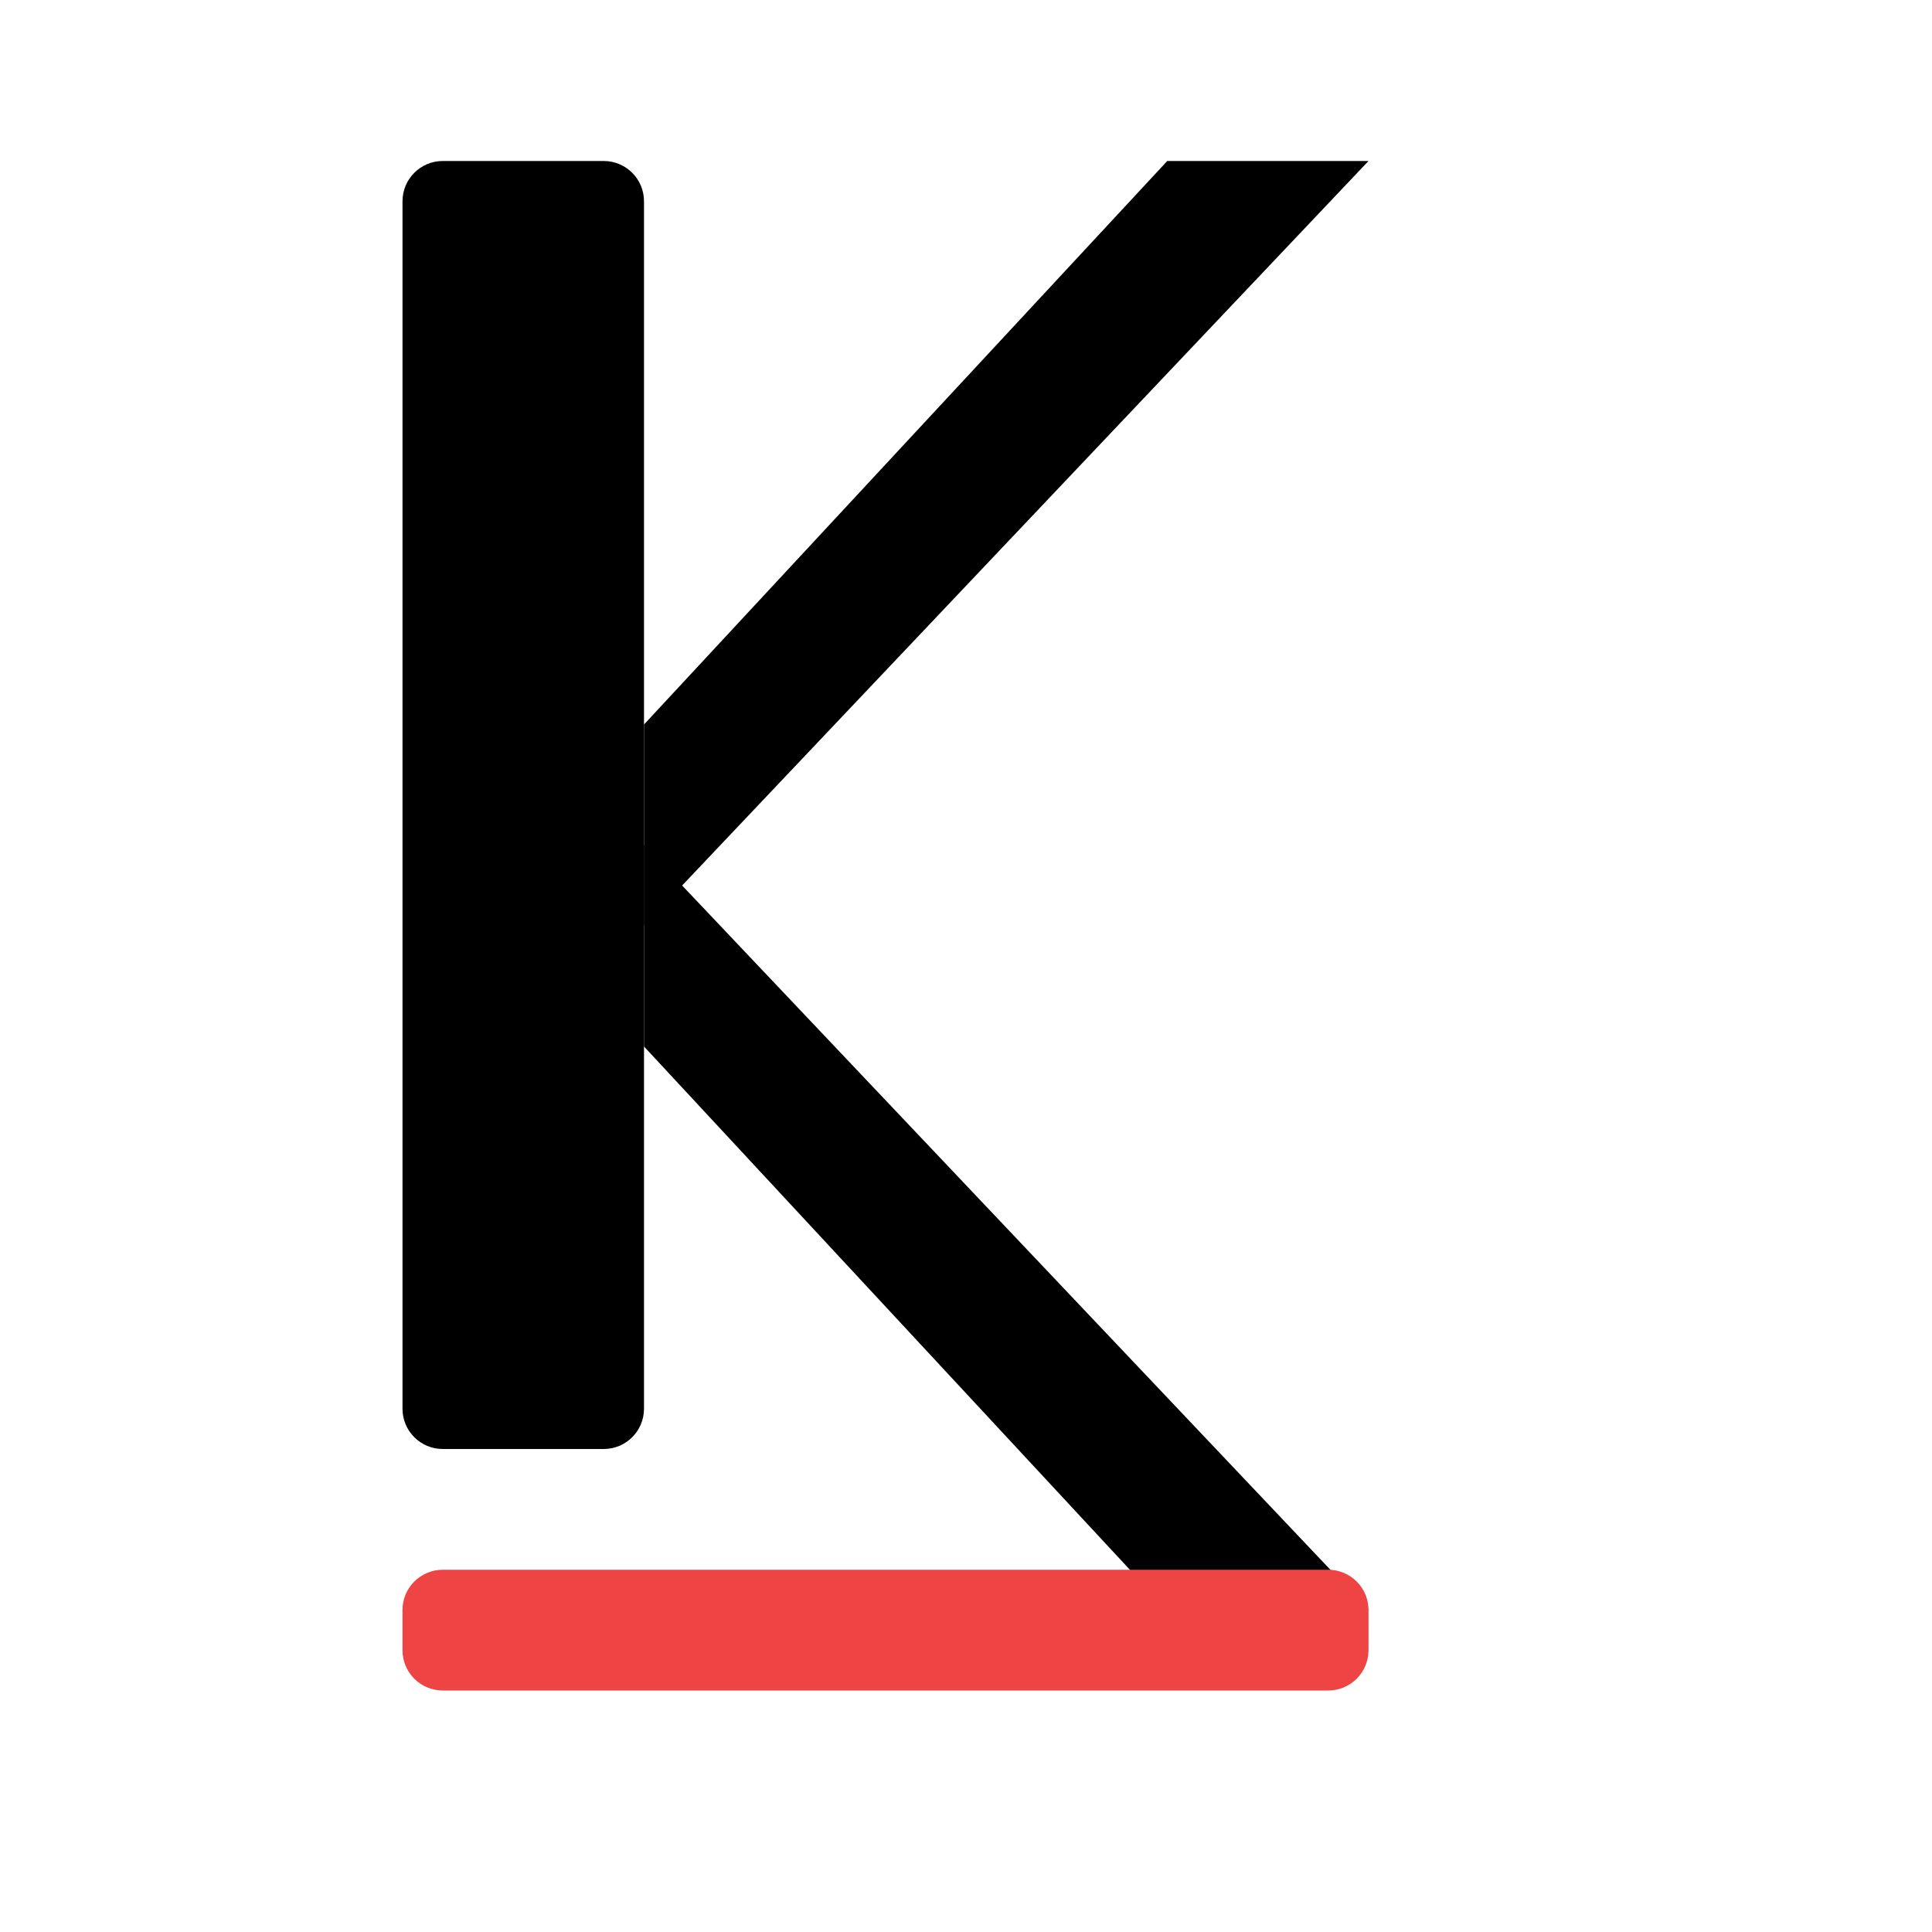
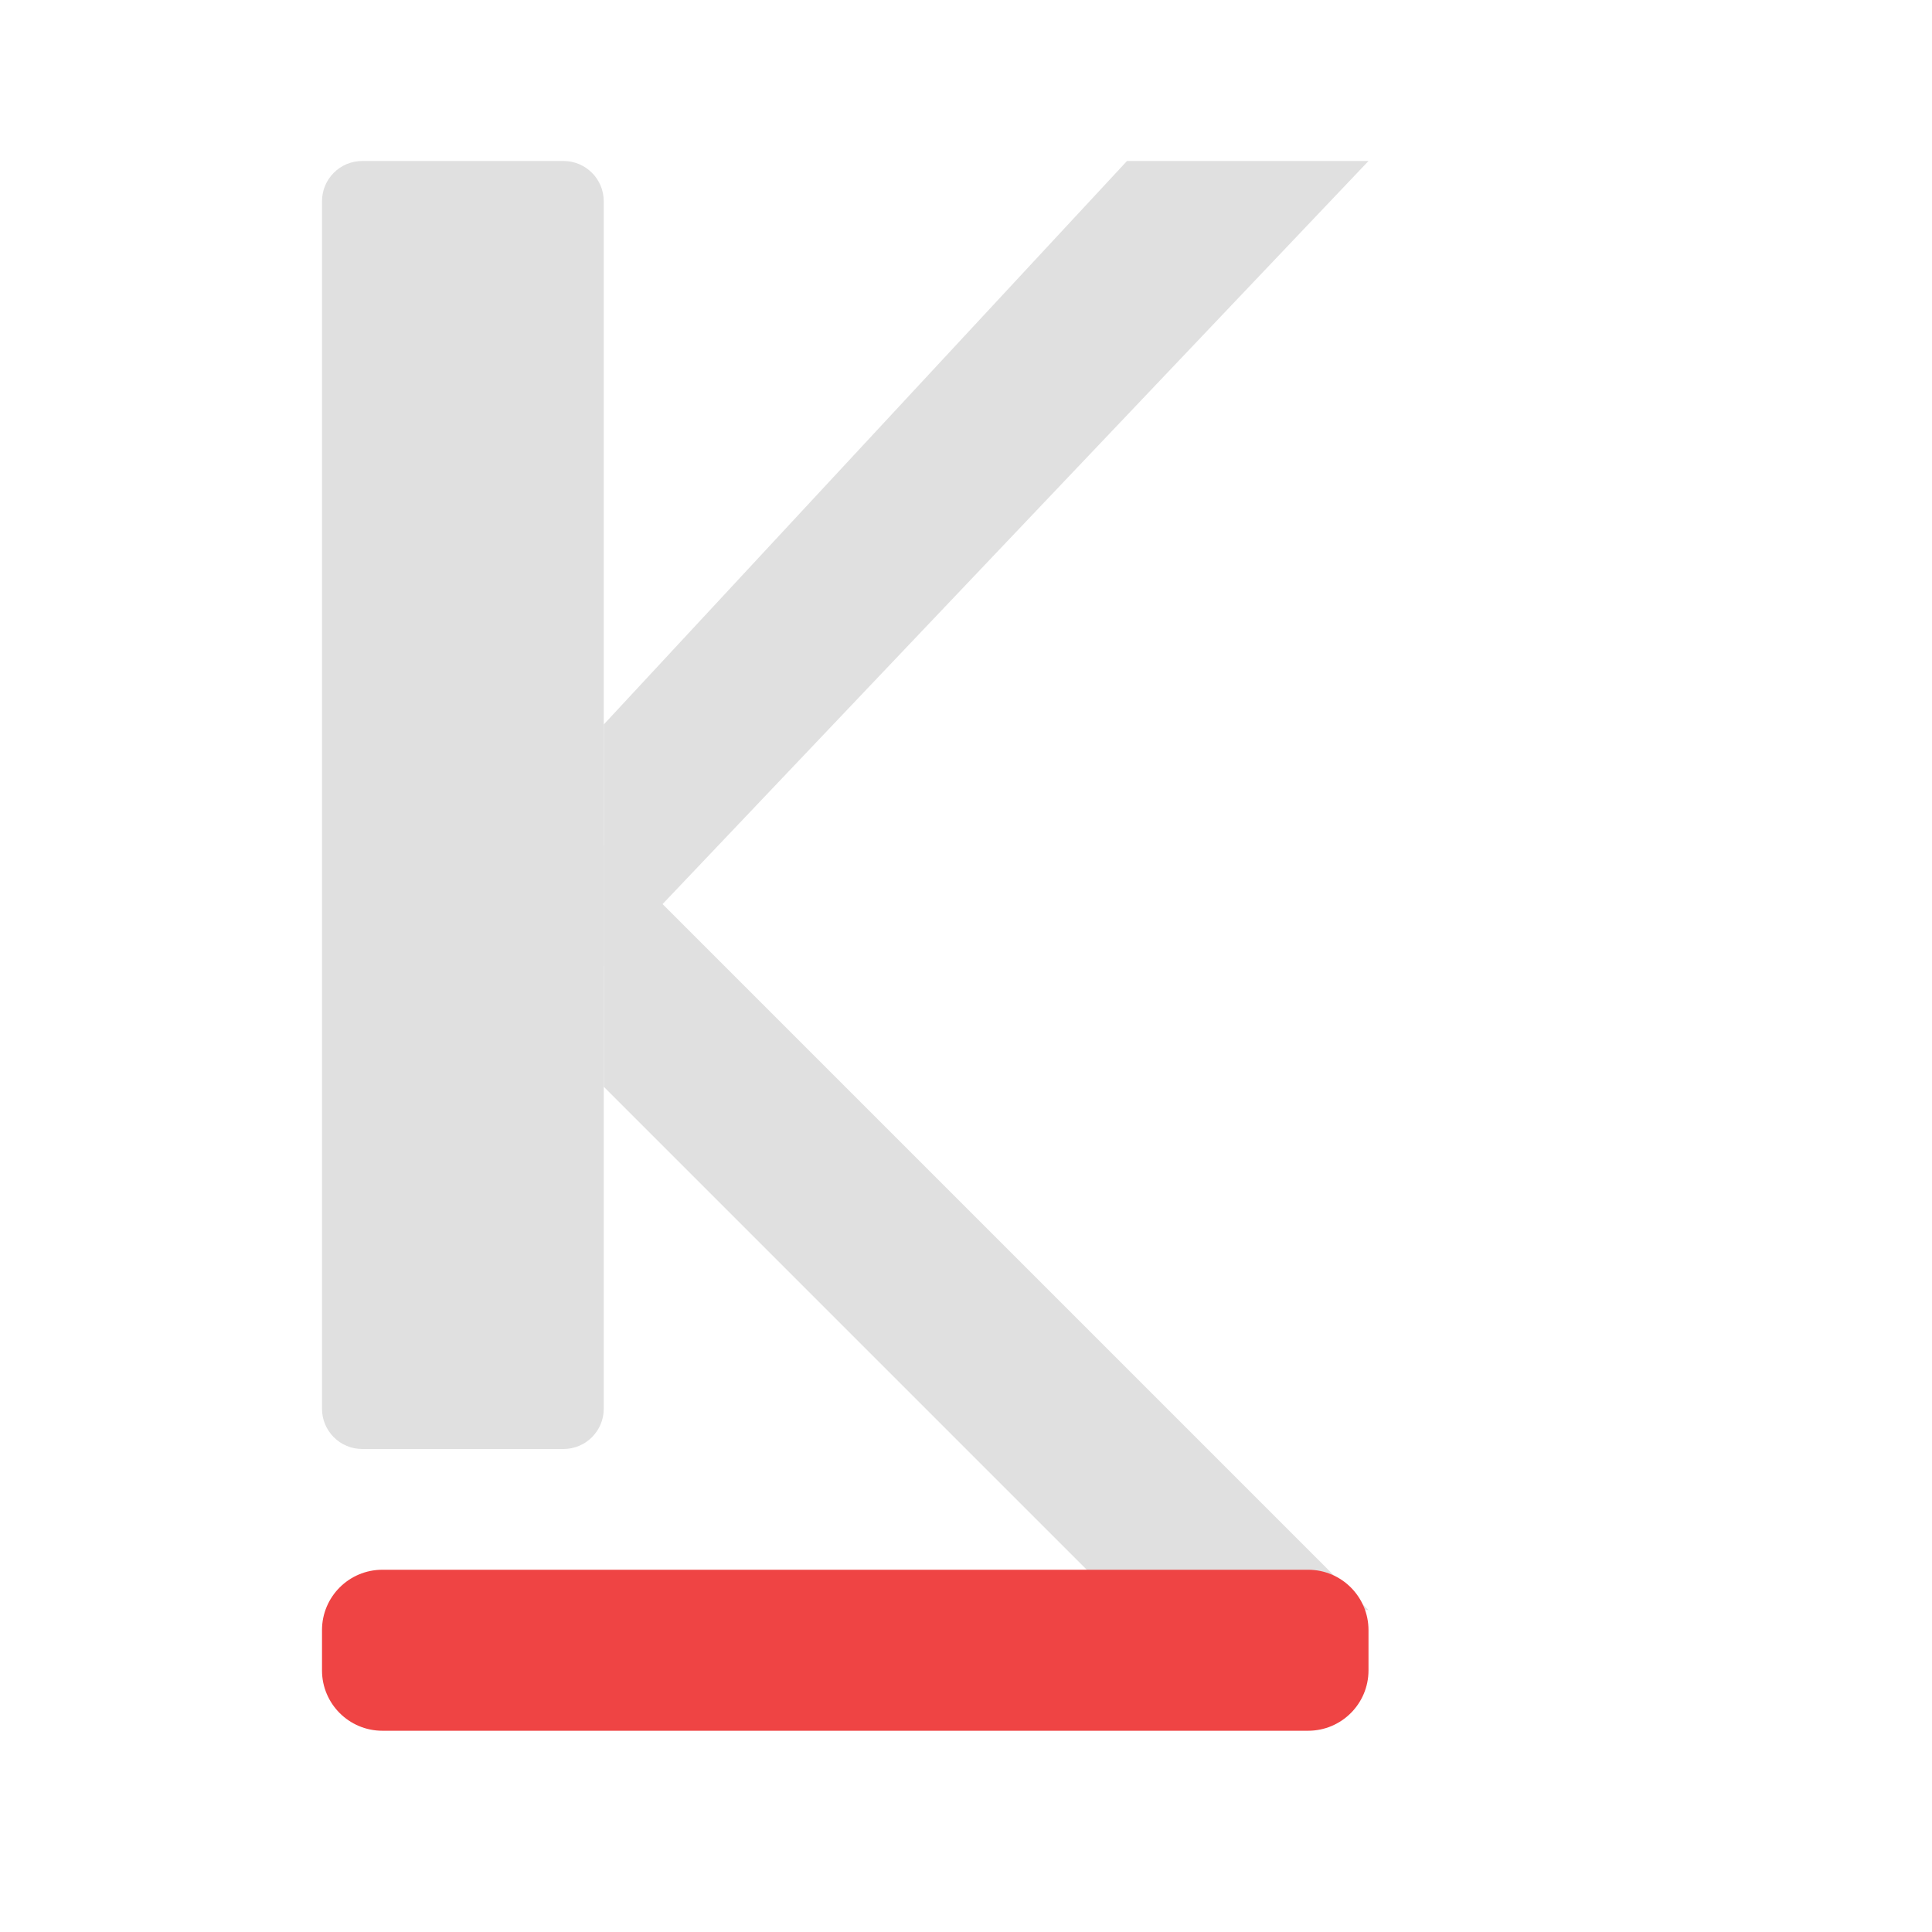
- <svg xmlns="http://www.w3.org/2000/svg" viewBox="0 0 24 24" fill="currentColor">
-   <rect x="5" y="2" width="3" height="16" rx="0.5" />
-   <polygon points="8,9 8,11.5 17,2 14.5,2" />
-   <polygon points="8,10.5 8,13 14.5,20 17,20" />
-   <rect x="5" y="19.5" width="12" height="1.5" rx="0.5" fill="#ef4444" />
+ <svg xmlns="http://www.w3.org/2000/svg" viewBox="0 0 24 24">
+   <rect x="4" y="2" width="3.5" height="16" rx="0.5" fill="#e0e0e0" />
+   <polygon points="7.5,9 7.5,12 17,2 14,2" fill="#e0e0e0" />
+   <polygon points="7.5,10.5 7.5,13.5 14,20 17,20" fill="#e0e0e0" />
+   <rect x="4" y="19.5" width="13" height="2" rx="0.75" fill="#ef4444" />
</svg>
